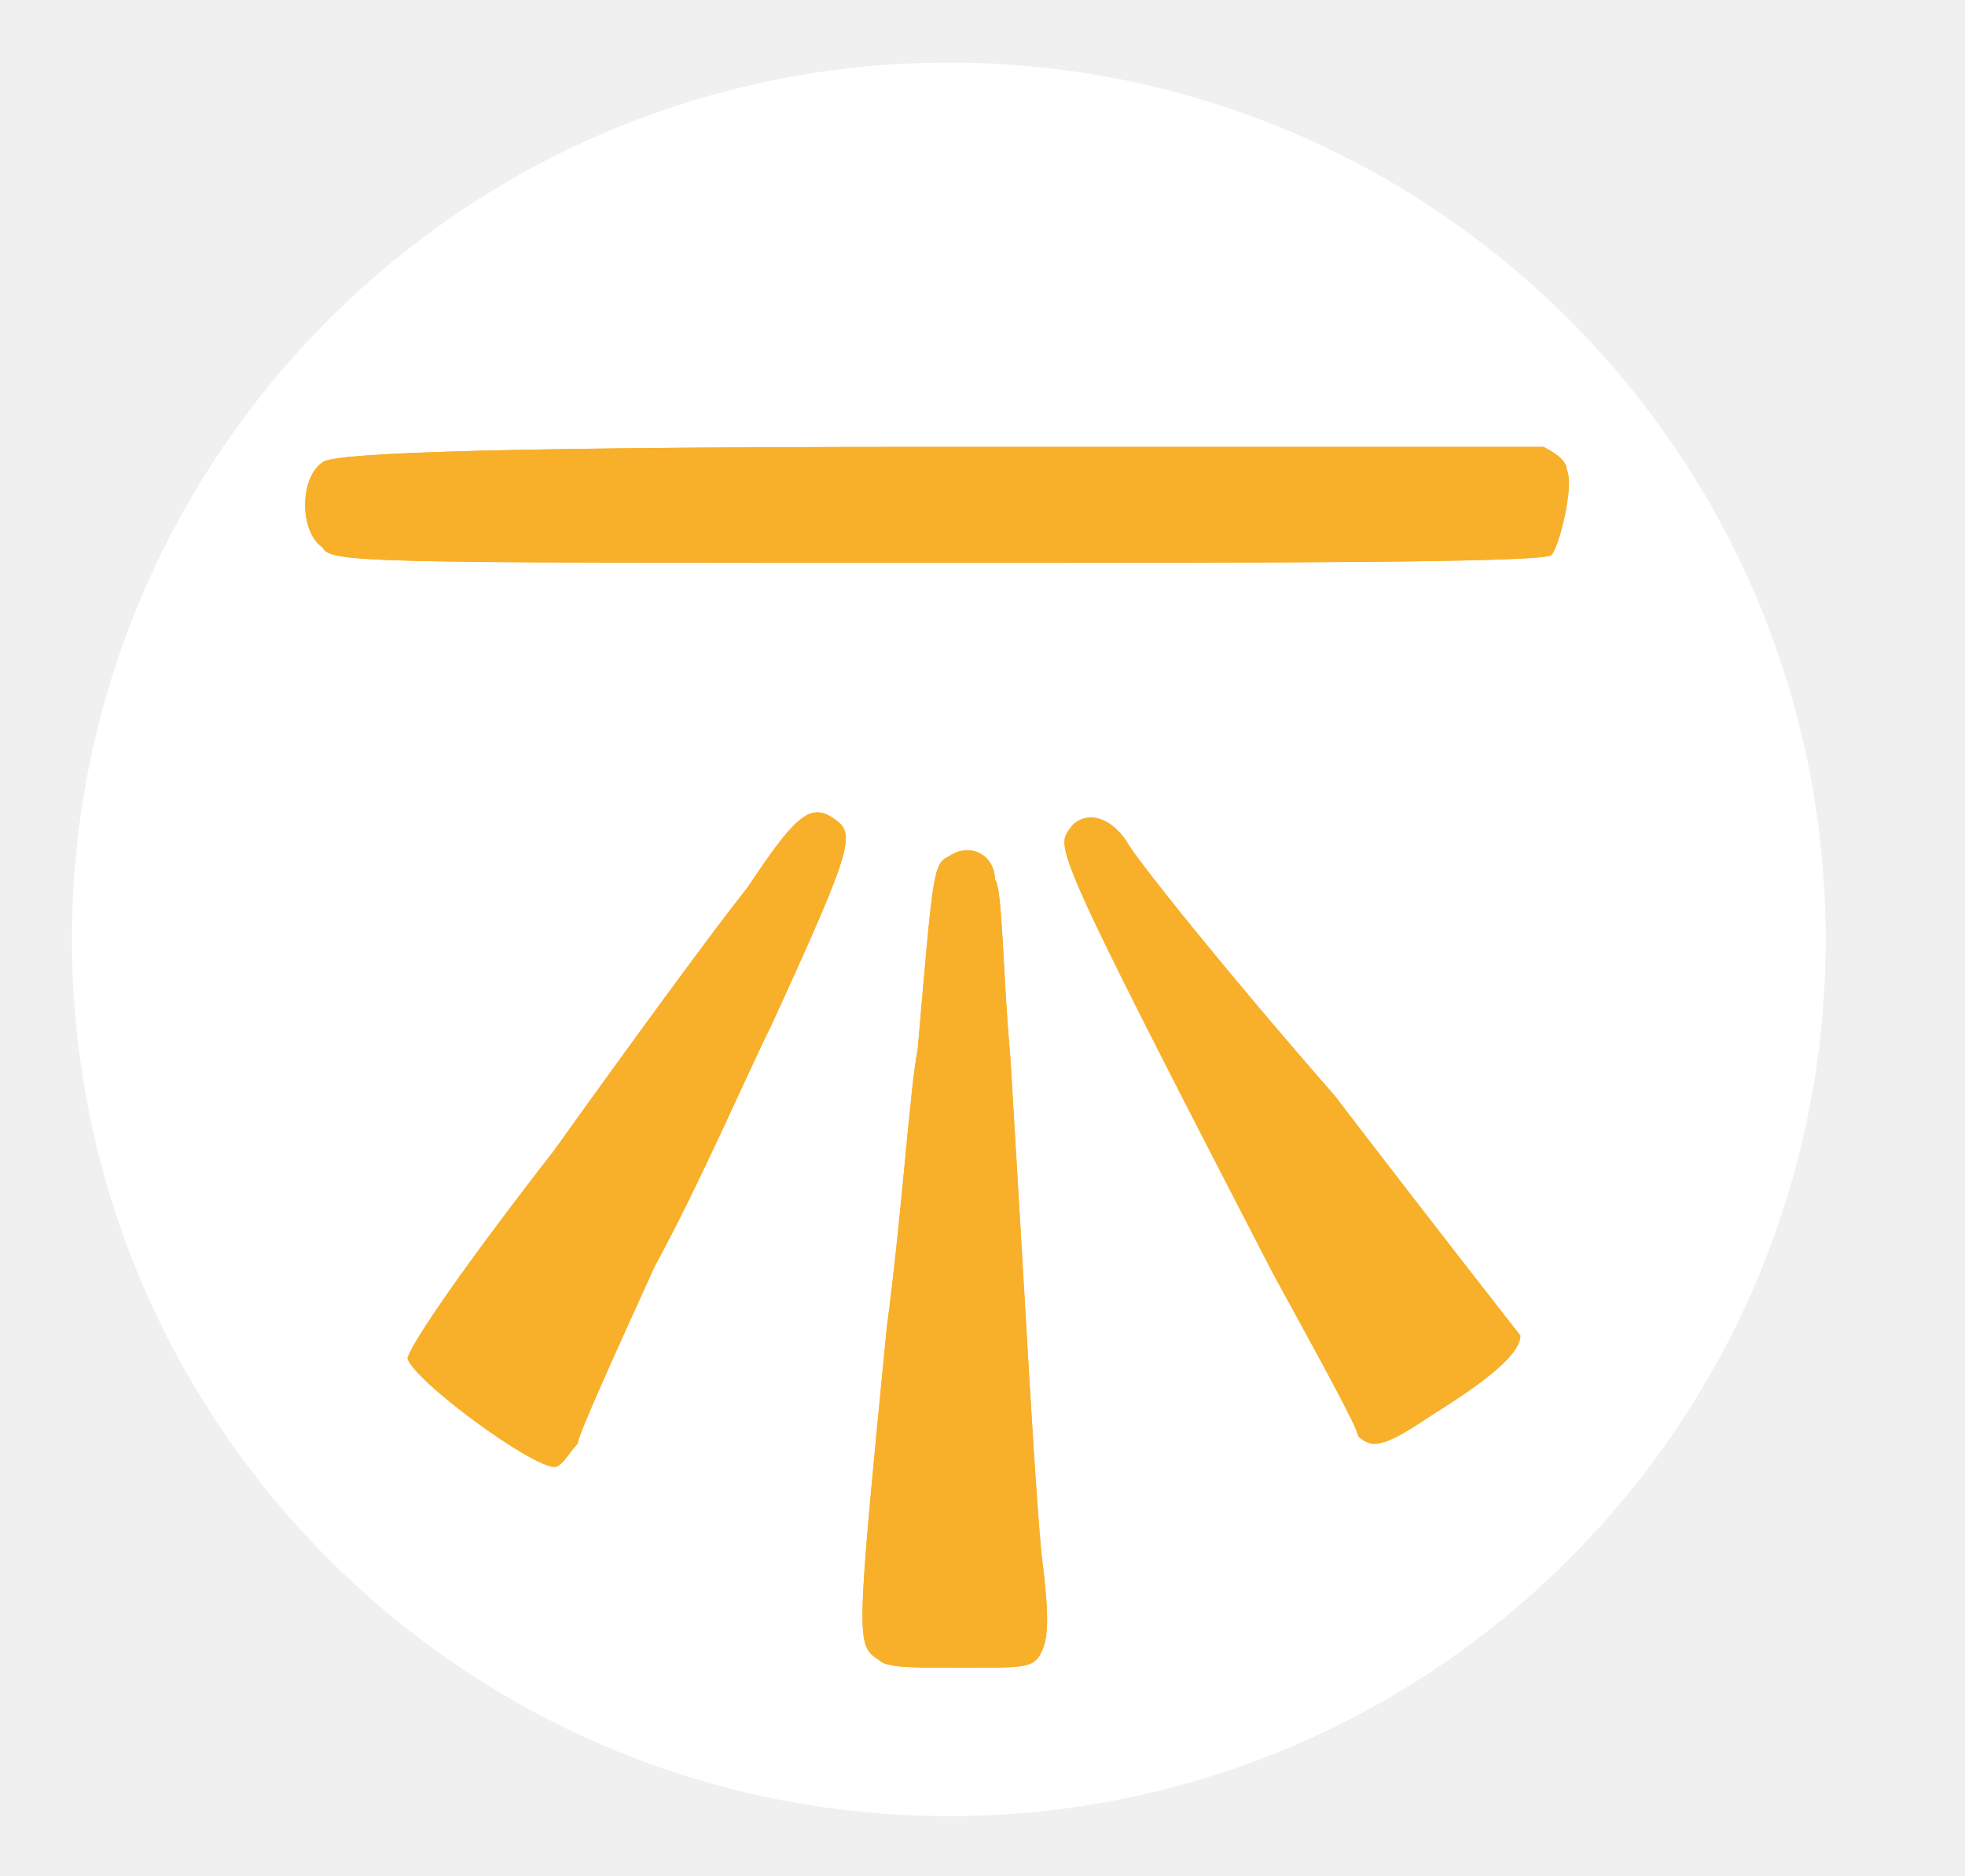
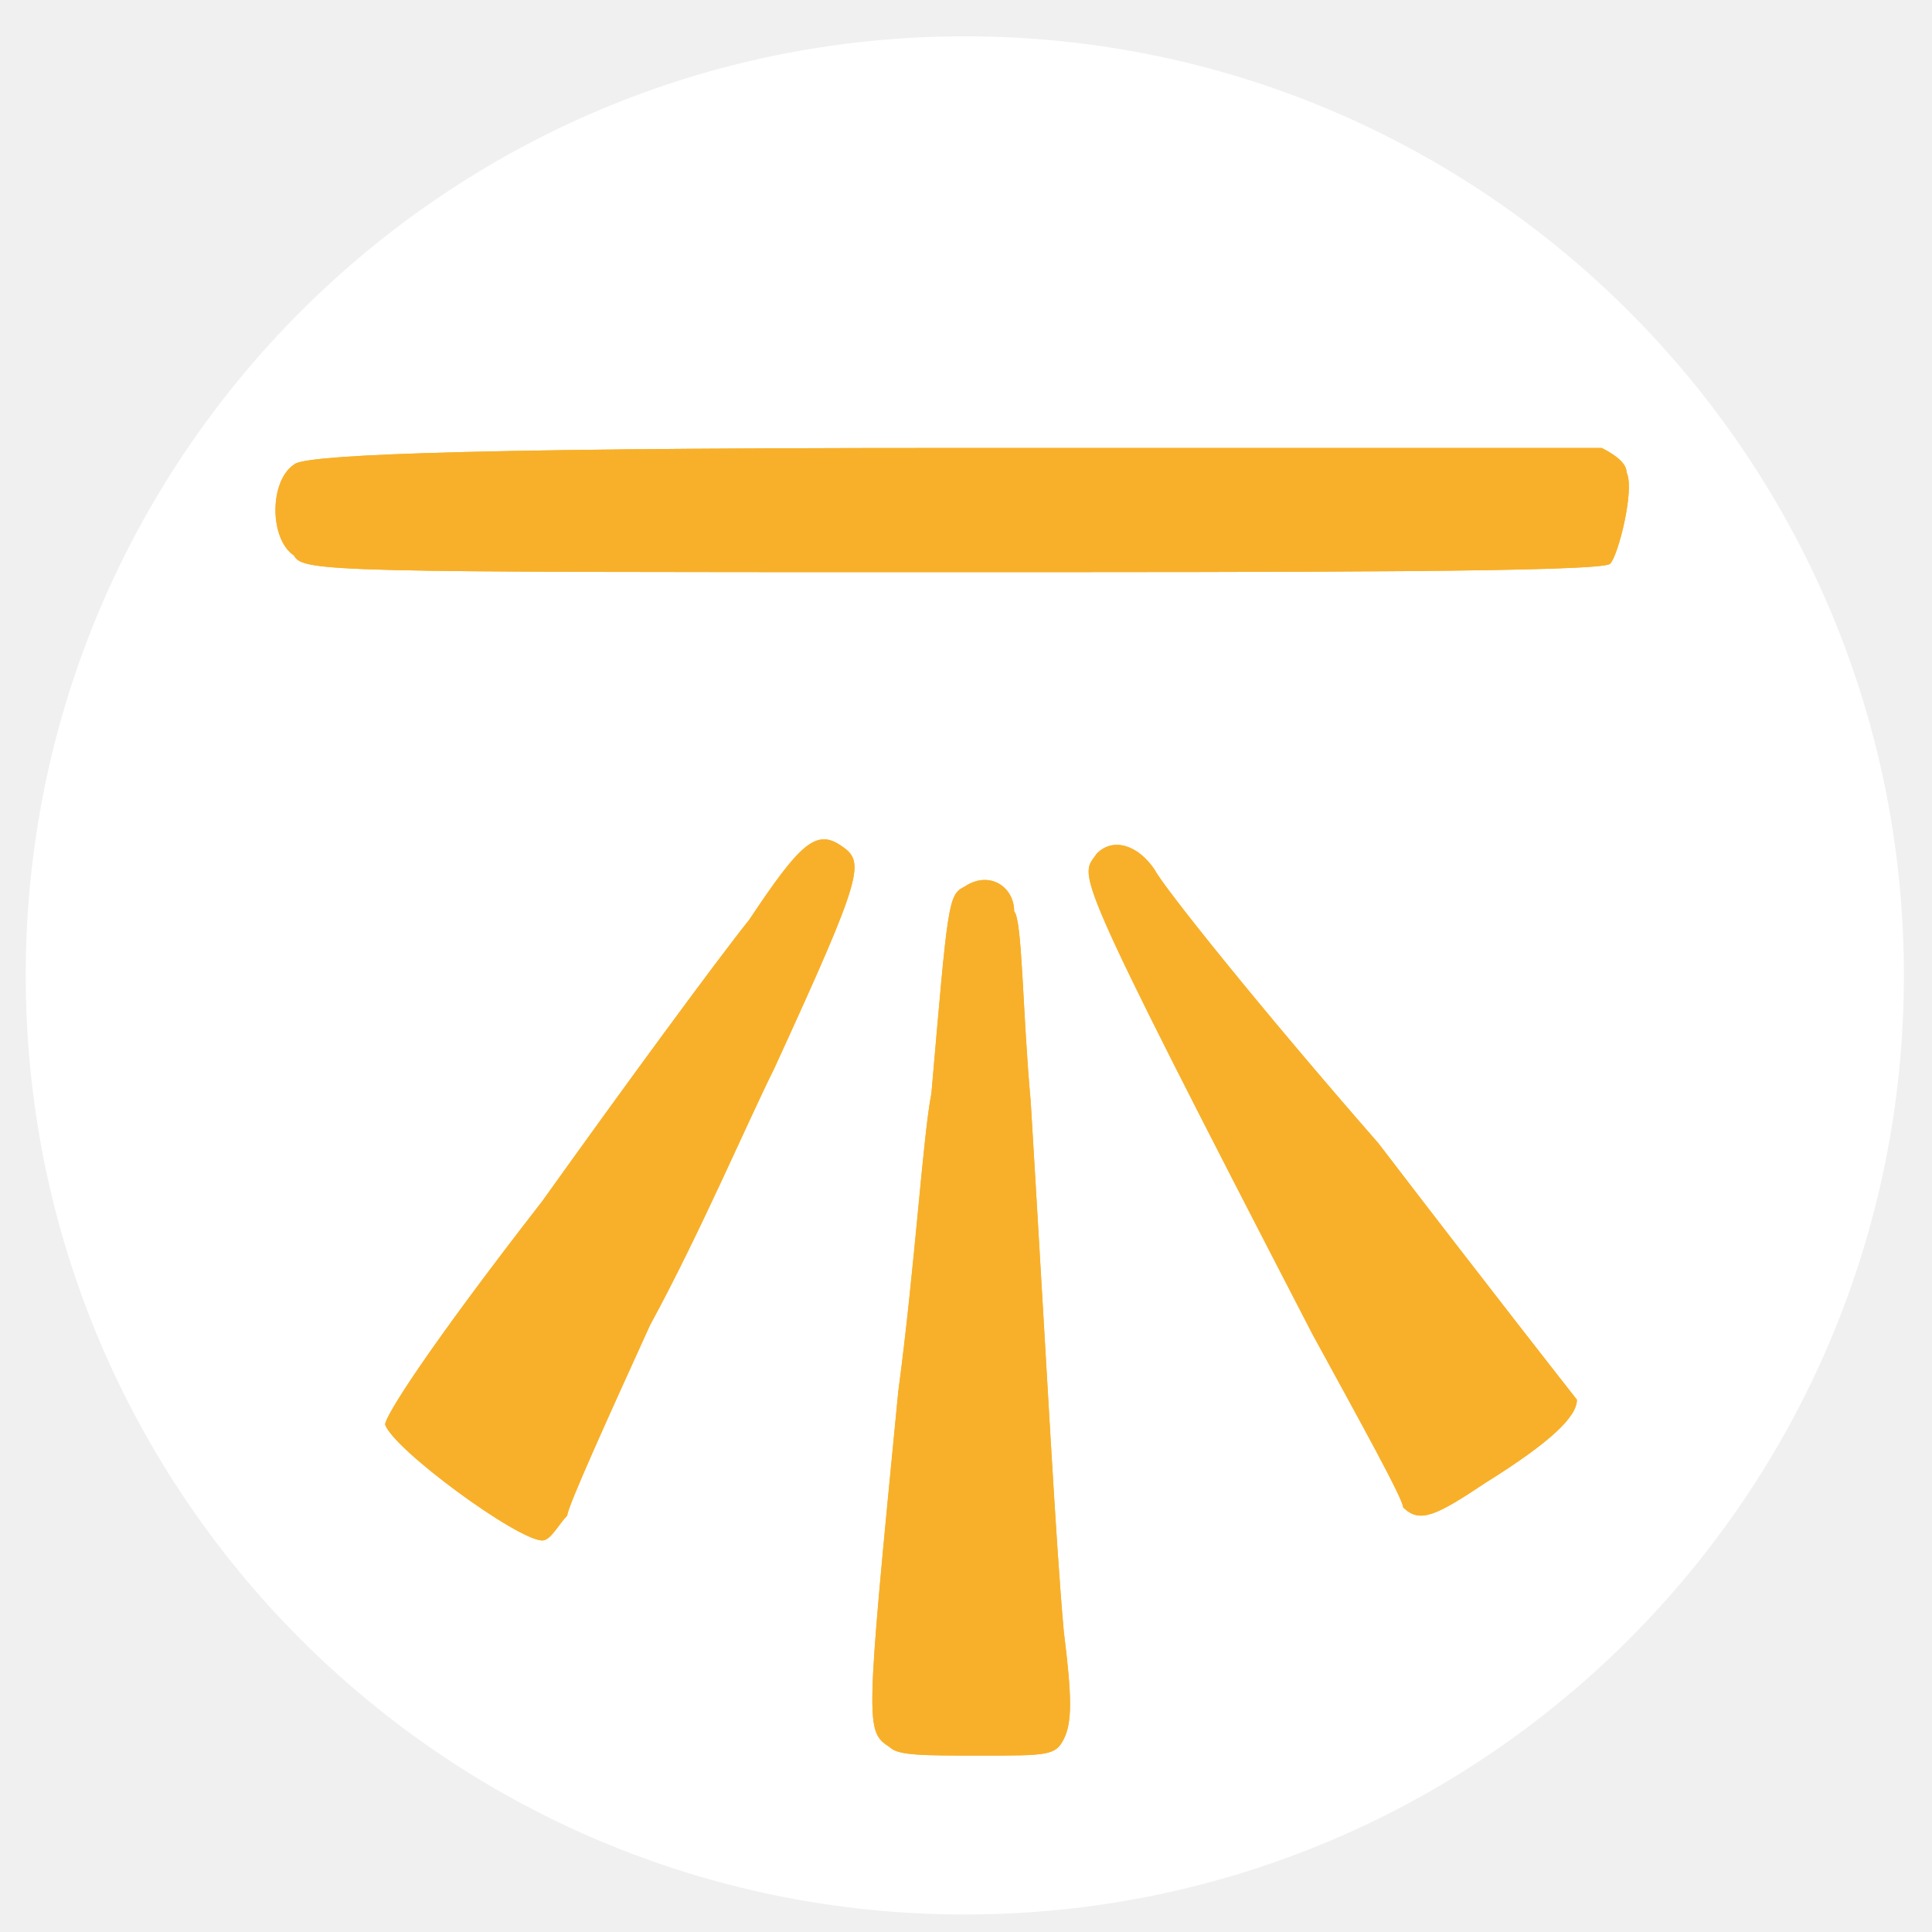
- <svg xmlns="http://www.w3.org/2000/svg" width="100%" height="100%" viewBox="0 0 22 21" version="1.1" xml:space="preserve" style="fill-rule:evenodd;clip-rule:evenodd;stroke-linejoin:round;stroke-miterlimit:1.414;">
-   <circle cx="10.623" cy="10.518" r="9.817" style="fill:white;" />
-   <path d="M11.658,18.501c0.087,-0.173 0.087,-0.432 0,-1.124c-0.086,-0.952 -0.173,-2.683 -0.346,-5.538c-0.087,-0.952 -0.087,-1.903 -0.173,-1.99c0,-0.259 -0.26,-0.433 -0.519,-0.259c-0.173,0.086 -0.173,0.173 -0.346,2.163c-0.087,0.432 -0.173,1.817 -0.346,3.114c-0.346,3.548 -0.346,3.548 -0.087,3.721c0.087,0.086 0.346,0.086 0.952,0.086c0.692,0 0.779,0 0.865,-0.173Z" style="fill:rgb(248,176,42);" />
-   <path d="M6.467,16.165c0,-0.086 0.432,-1.038 0.865,-1.99c0.519,-0.952 1.038,-2.163 1.298,-2.682c0.952,-2.077 0.952,-2.163 0.692,-2.336c-0.26,-0.173 -0.433,0 -0.952,0.779c-0.346,0.432 -1.298,1.73 -2.163,2.941c-1.211,1.558 -1.644,2.25 -1.644,2.336c0.087,0.26 1.385,1.212 1.644,1.212c0.087,0 0.173,-0.173 0.26,-0.26Z" style="fill:rgb(248,176,42);" />
-   <path d="M16.071,15.819c0.692,-0.432 0.951,-0.692 0.951,-0.865c0,0 -0.951,-1.211 -2.076,-2.682c-1.211,-1.385 -2.25,-2.682 -2.336,-2.856c-0.173,-0.259 -0.433,-0.346 -0.606,-0.173c-0.173,0.26 -0.346,0 2.25,5.019c0.519,0.951 0.951,1.73 0.951,1.817c0.174,0.173 0.347,0.086 0.866,-0.26Z" style="fill:rgb(248,176,42);" />
-   <path d="M17.282,5.004c0.175,0.089 0.26,0.174 0.26,0.259c0.086,0.173 -0.087,0.866 -0.173,0.952c-0.087,0.087 -3.202,0.087 -6.922,0.087c-6.403,0 -6.749,0 -6.836,-0.173c-0.259,-0.173 -0.259,-0.779 0,-0.952c0.087,-0.087 1.297,-0.173 6.836,-0.173l6.835,0Z" style="fill:rgb(248,176,42);" />
-   <path d="M11.658,18.501c0.087,-0.173 0.087,-0.432 0,-1.124c-0.086,-0.952 -0.173,-2.683 -0.346,-5.538c-0.087,-0.952 -0.087,-1.903 -0.173,-1.99c0,-0.259 -0.26,-0.433 -0.519,-0.259c-0.173,0.086 -0.173,0.173 -0.346,2.163c-0.087,0.432 -0.173,1.817 -0.346,3.114c-0.346,3.548 -0.346,3.548 -0.087,3.721c0.087,0.086 0.346,0.086 0.952,0.086c0.692,0 0.779,0 0.865,-0.173Z" style="fill:rgb(248,176,42);" />
-   <path d="M6.467,16.165c0,-0.086 0.432,-1.038 0.865,-1.99c0.519,-0.952 1.038,-2.163 1.298,-2.682c0.952,-2.077 0.952,-2.163 0.692,-2.336c-0.26,-0.173 -0.433,0 -0.952,0.779c-0.346,0.432 -1.298,1.73 -2.163,2.941c-1.211,1.558 -1.644,2.25 -1.644,2.336c0.087,0.26 1.385,1.212 1.644,1.212c0.087,0 0.173,-0.173 0.26,-0.26Z" style="fill:rgb(248,176,42);" />
-   <path d="M16.071,15.819c0.692,-0.432 0.951,-0.692 0.951,-0.865c0,0 -0.951,-1.211 -2.076,-2.682c-1.211,-1.385 -2.25,-2.682 -2.336,-2.856c-0.173,-0.259 -0.433,-0.346 -0.606,-0.173c-0.173,0.26 -0.346,0 2.25,5.019c0.519,0.951 0.951,1.73 0.951,1.817c0.174,0.173 0.347,0.086 0.866,-0.26Z" style="fill:rgb(248,176,42);" />
-   <path d="M17.282,5.004l-6.835,0c-5.539,0 -6.749,0.086 -6.836,0.173c-0.259,0.173 -0.259,0.779 0,0.952c0.087,0.173 0.433,0.173 6.836,0.173c3.72,0 6.835,0 6.922,-0.087c0.086,-0.086 0.259,-0.779 0.173,-0.952c0,-0.085 -0.085,-0.17 -0.26,-0.259Z" style="fill:rgb(248,176,42);" />
+ <svg xmlns="http://www.w3.org/2000/svg" width="44px" height="44px" version="1.1" xml:space="preserve" style="fill-rule:evenodd;clip-rule:evenodd;stroke-linejoin:round;stroke-miterlimit:1.414;">
+   <circle cx="21.973" cy="22.214" r="21.387" style="fill:white;" />
+   <path d="M24.227,39.606C24.417,39.229 24.417,38.664 24.227,37.157C24.04,35.083 23.85,31.312 23.474,25.092C23.284,23.018 23.284,20.946 23.097,20.757C23.097,20.193 22.53,19.814 21.966,20.193C21.589,20.38 21.589,20.569 21.212,24.905C21.023,25.846 20.835,28.863 20.458,31.689C19.705,39.418 19.705,39.418 20.269,39.795C20.458,39.982 21.023,39.982 22.343,39.982C23.85,39.982 24.04,39.982 24.227,39.606Z" style="fill:rgb(248,176,42);" />
+   <path d="M12.919,34.516C12.919,34.329 13.86,32.255 14.803,30.181C15.934,28.107 17.064,25.469 17.631,24.338C19.705,19.814 19.705,19.626 19.138,19.249C18.572,18.872 18.195,19.249 17.064,20.946C16.311,21.888 14.237,24.715 12.352,27.353C9.714,30.748 8.771,32.255 8.771,32.443C8.96,33.009 11.788,35.083 12.352,35.083C12.542,35.083 12.729,34.706 12.919,34.516Z" style="fill:rgb(248,176,42);" />
+   <path d="M33.841,33.763C35.349,32.822 35.913,32.255 35.913,31.878C35.913,31.878 33.841,29.24 31.39,26.035C28.752,23.018 26.489,20.193 26.301,19.814C25.924,19.249 25.358,19.06 24.981,19.437C24.604,20.003 24.227,19.437 29.883,30.371C31.014,32.443 31.955,34.14 31.955,34.329C32.334,34.706 32.711,34.516 33.841,33.763Z" style="fill:rgb(248,176,42);" />
+   <path d="M36.479,10.202C36.861,10.396 37.046,10.581 37.046,10.766C37.233,11.143 36.856,12.653 36.669,12.84C36.479,13.03 29.693,13.03 21.589,13.03C7.64,13.03 6.886,13.03 6.697,12.653C6.132,12.276 6.132,10.956 6.697,10.579C6.886,10.389 9.522,10.202 21.589,10.202L36.479,10.202Z" style="fill:rgb(248,176,42);" />
+   <path d="M24.227,39.606C24.417,39.229 24.417,38.664 24.227,37.157C24.04,35.083 23.85,31.312 23.474,25.092C23.284,23.018 23.284,20.946 23.097,20.757C23.097,20.193 22.53,19.814 21.966,20.193C21.589,20.38 21.589,20.569 21.212,24.905C21.023,25.846 20.835,28.863 20.458,31.689C19.705,39.418 19.705,39.418 20.269,39.795C20.458,39.982 21.023,39.982 22.343,39.982C23.85,39.982 24.04,39.982 24.227,39.606Z" style="fill:rgb(248,176,42);" />
+   <path d="M12.919,34.516C12.919,34.329 13.86,32.255 14.803,30.181C15.934,28.107 17.064,25.469 17.631,24.338C19.705,19.814 19.705,19.626 19.138,19.249C18.572,18.872 18.195,19.249 17.064,20.946C16.311,21.888 14.237,24.715 12.352,27.353C9.714,30.748 8.771,32.255 8.771,32.443C8.96,33.009 11.788,35.083 12.352,35.083C12.542,35.083 12.729,34.706 12.919,34.516Z" style="fill:rgb(248,176,42);" />
+   <path d="M33.841,33.763C35.349,32.822 35.913,32.255 35.913,31.878C35.913,31.878 33.841,29.24 31.39,26.035C28.752,23.018 26.489,20.193 26.301,19.814C25.924,19.249 25.358,19.06 24.981,19.437C24.604,20.003 24.227,19.437 29.883,30.371C31.014,32.443 31.955,34.14 31.955,34.329C32.334,34.706 32.711,34.516 33.841,33.763Z" style="fill:rgb(248,176,42);" />
+   <path d="M36.479,10.202L21.589,10.202C9.522,10.202 6.886,10.389 6.697,10.579C6.132,10.956 6.132,12.276 6.697,12.653C6.886,13.03 7.64,13.03 21.589,13.03C29.693,13.03 36.479,13.03 36.669,12.84C36.856,12.653 37.233,11.143 37.046,10.766C37.046,10.581 36.861,10.396 36.479,10.202Z" style="fill:rgb(248,176,42);" />
</svg>
